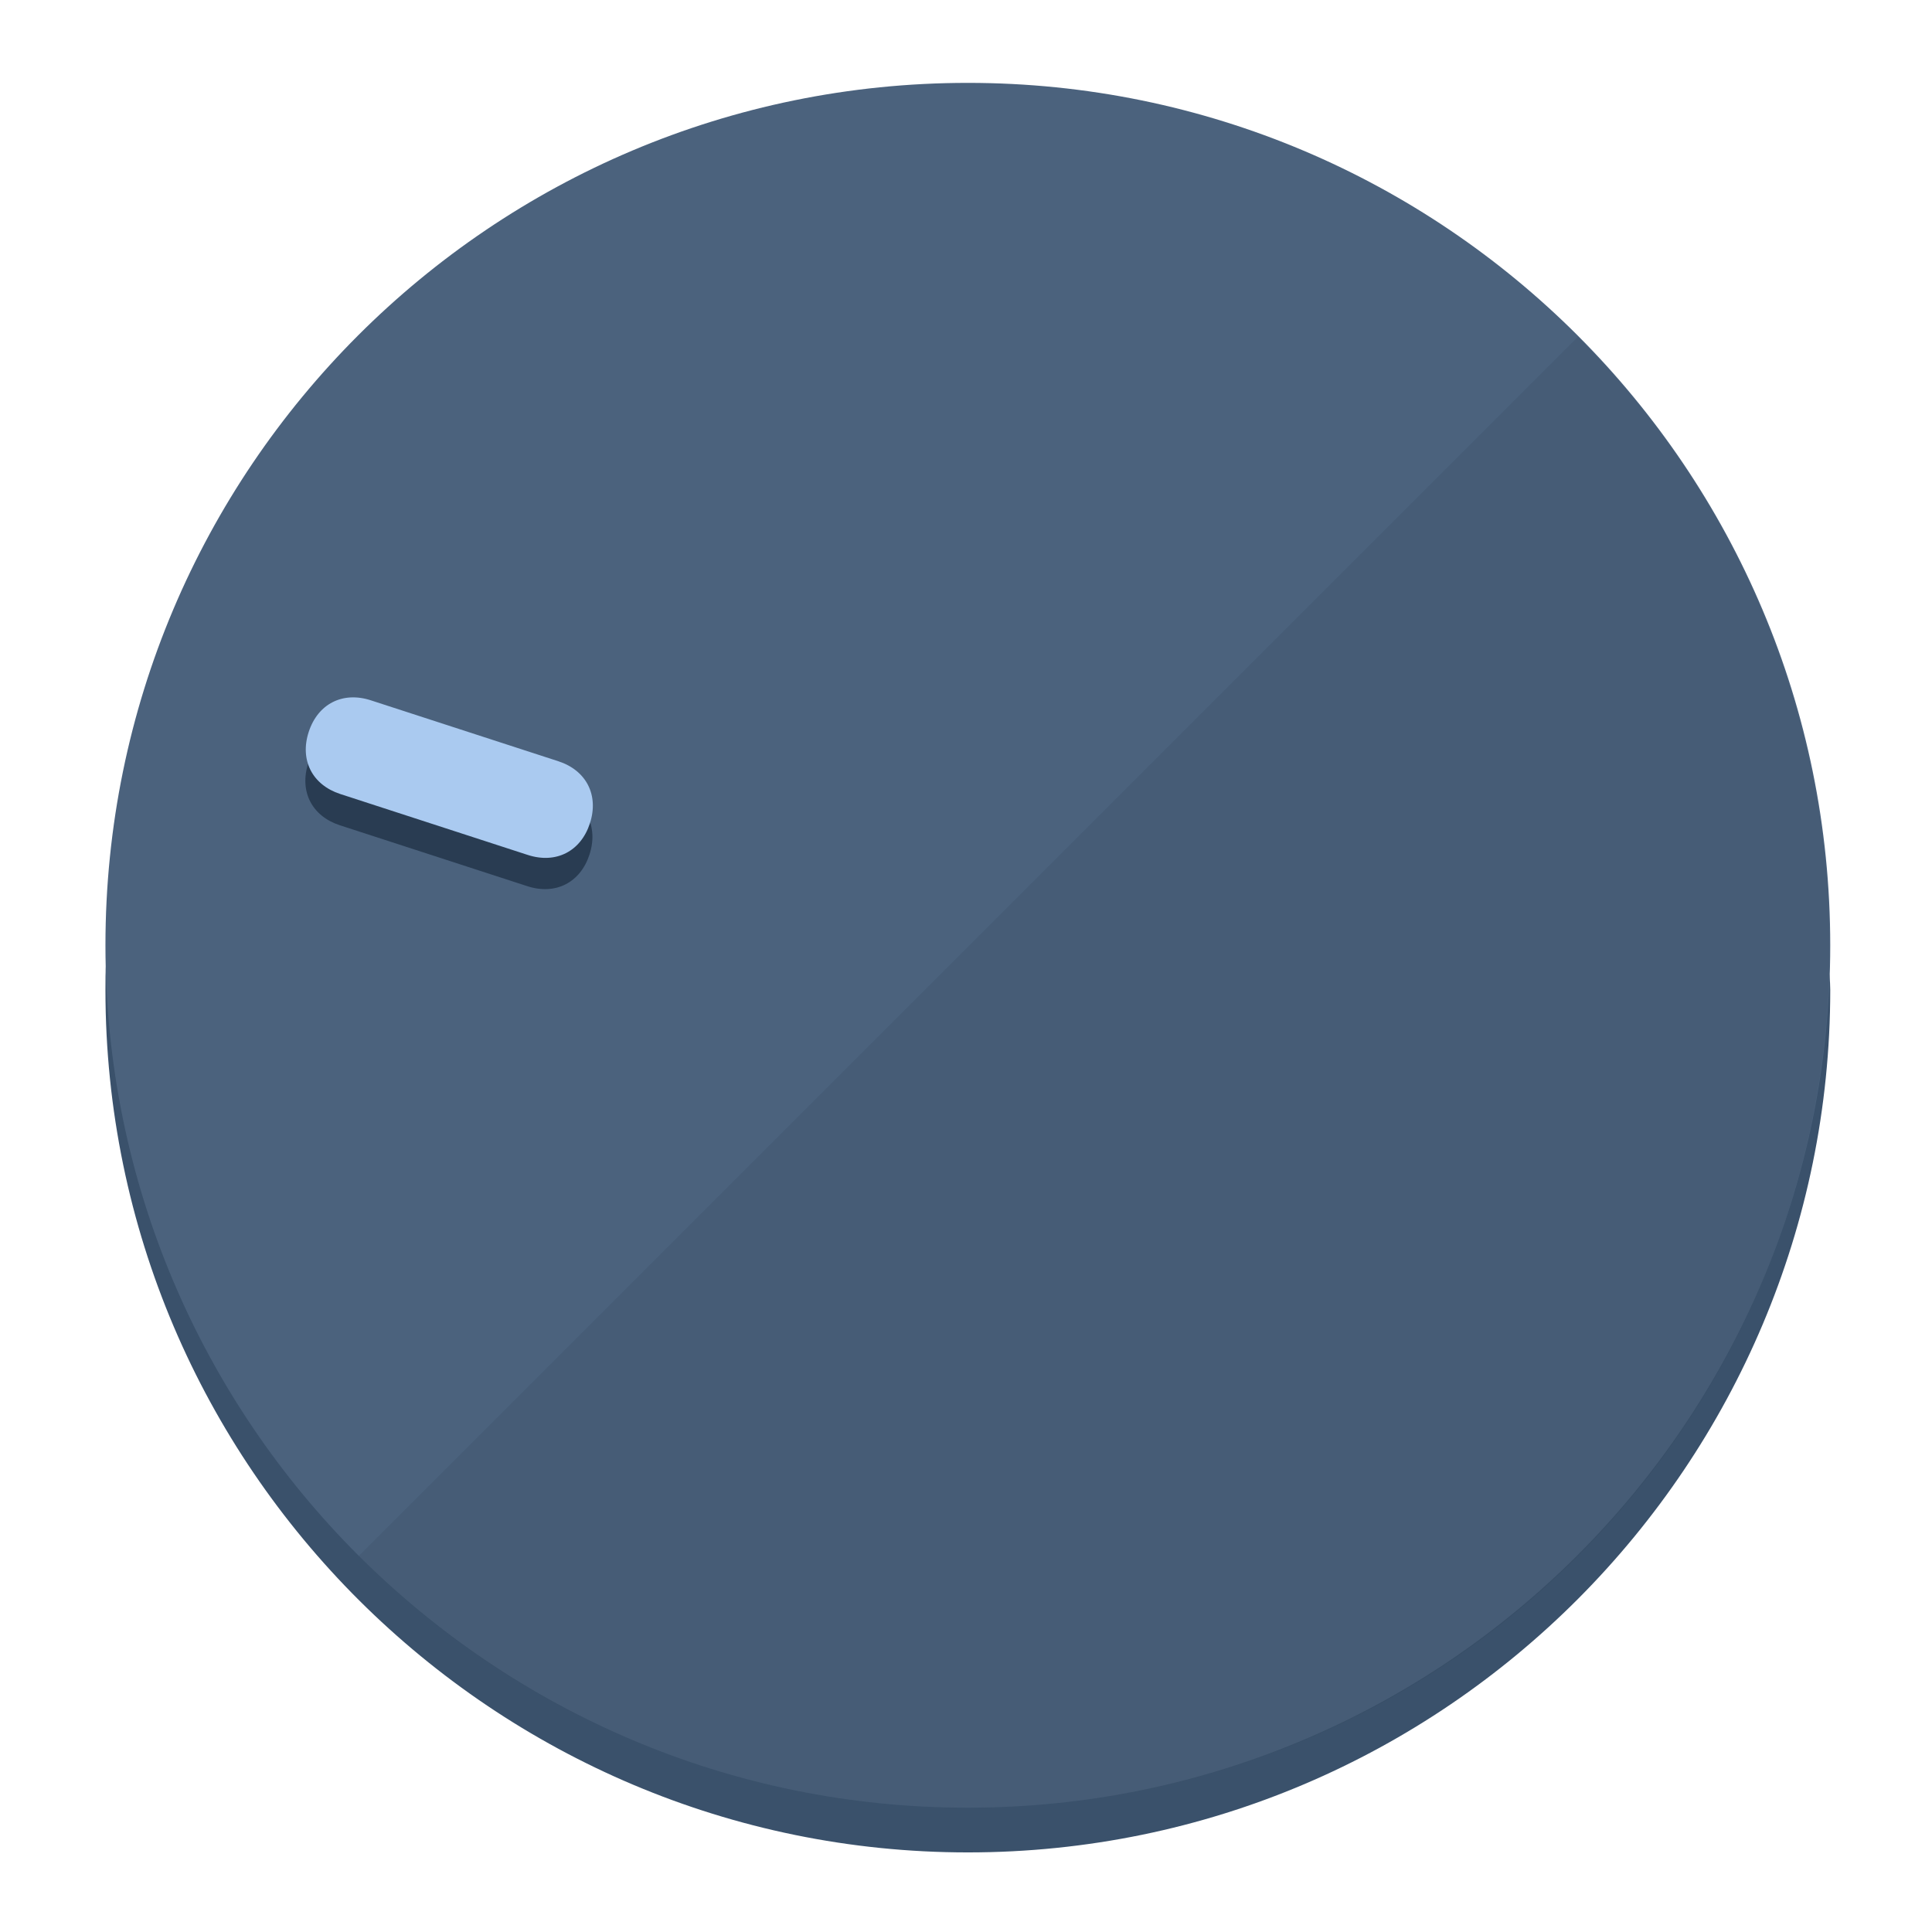
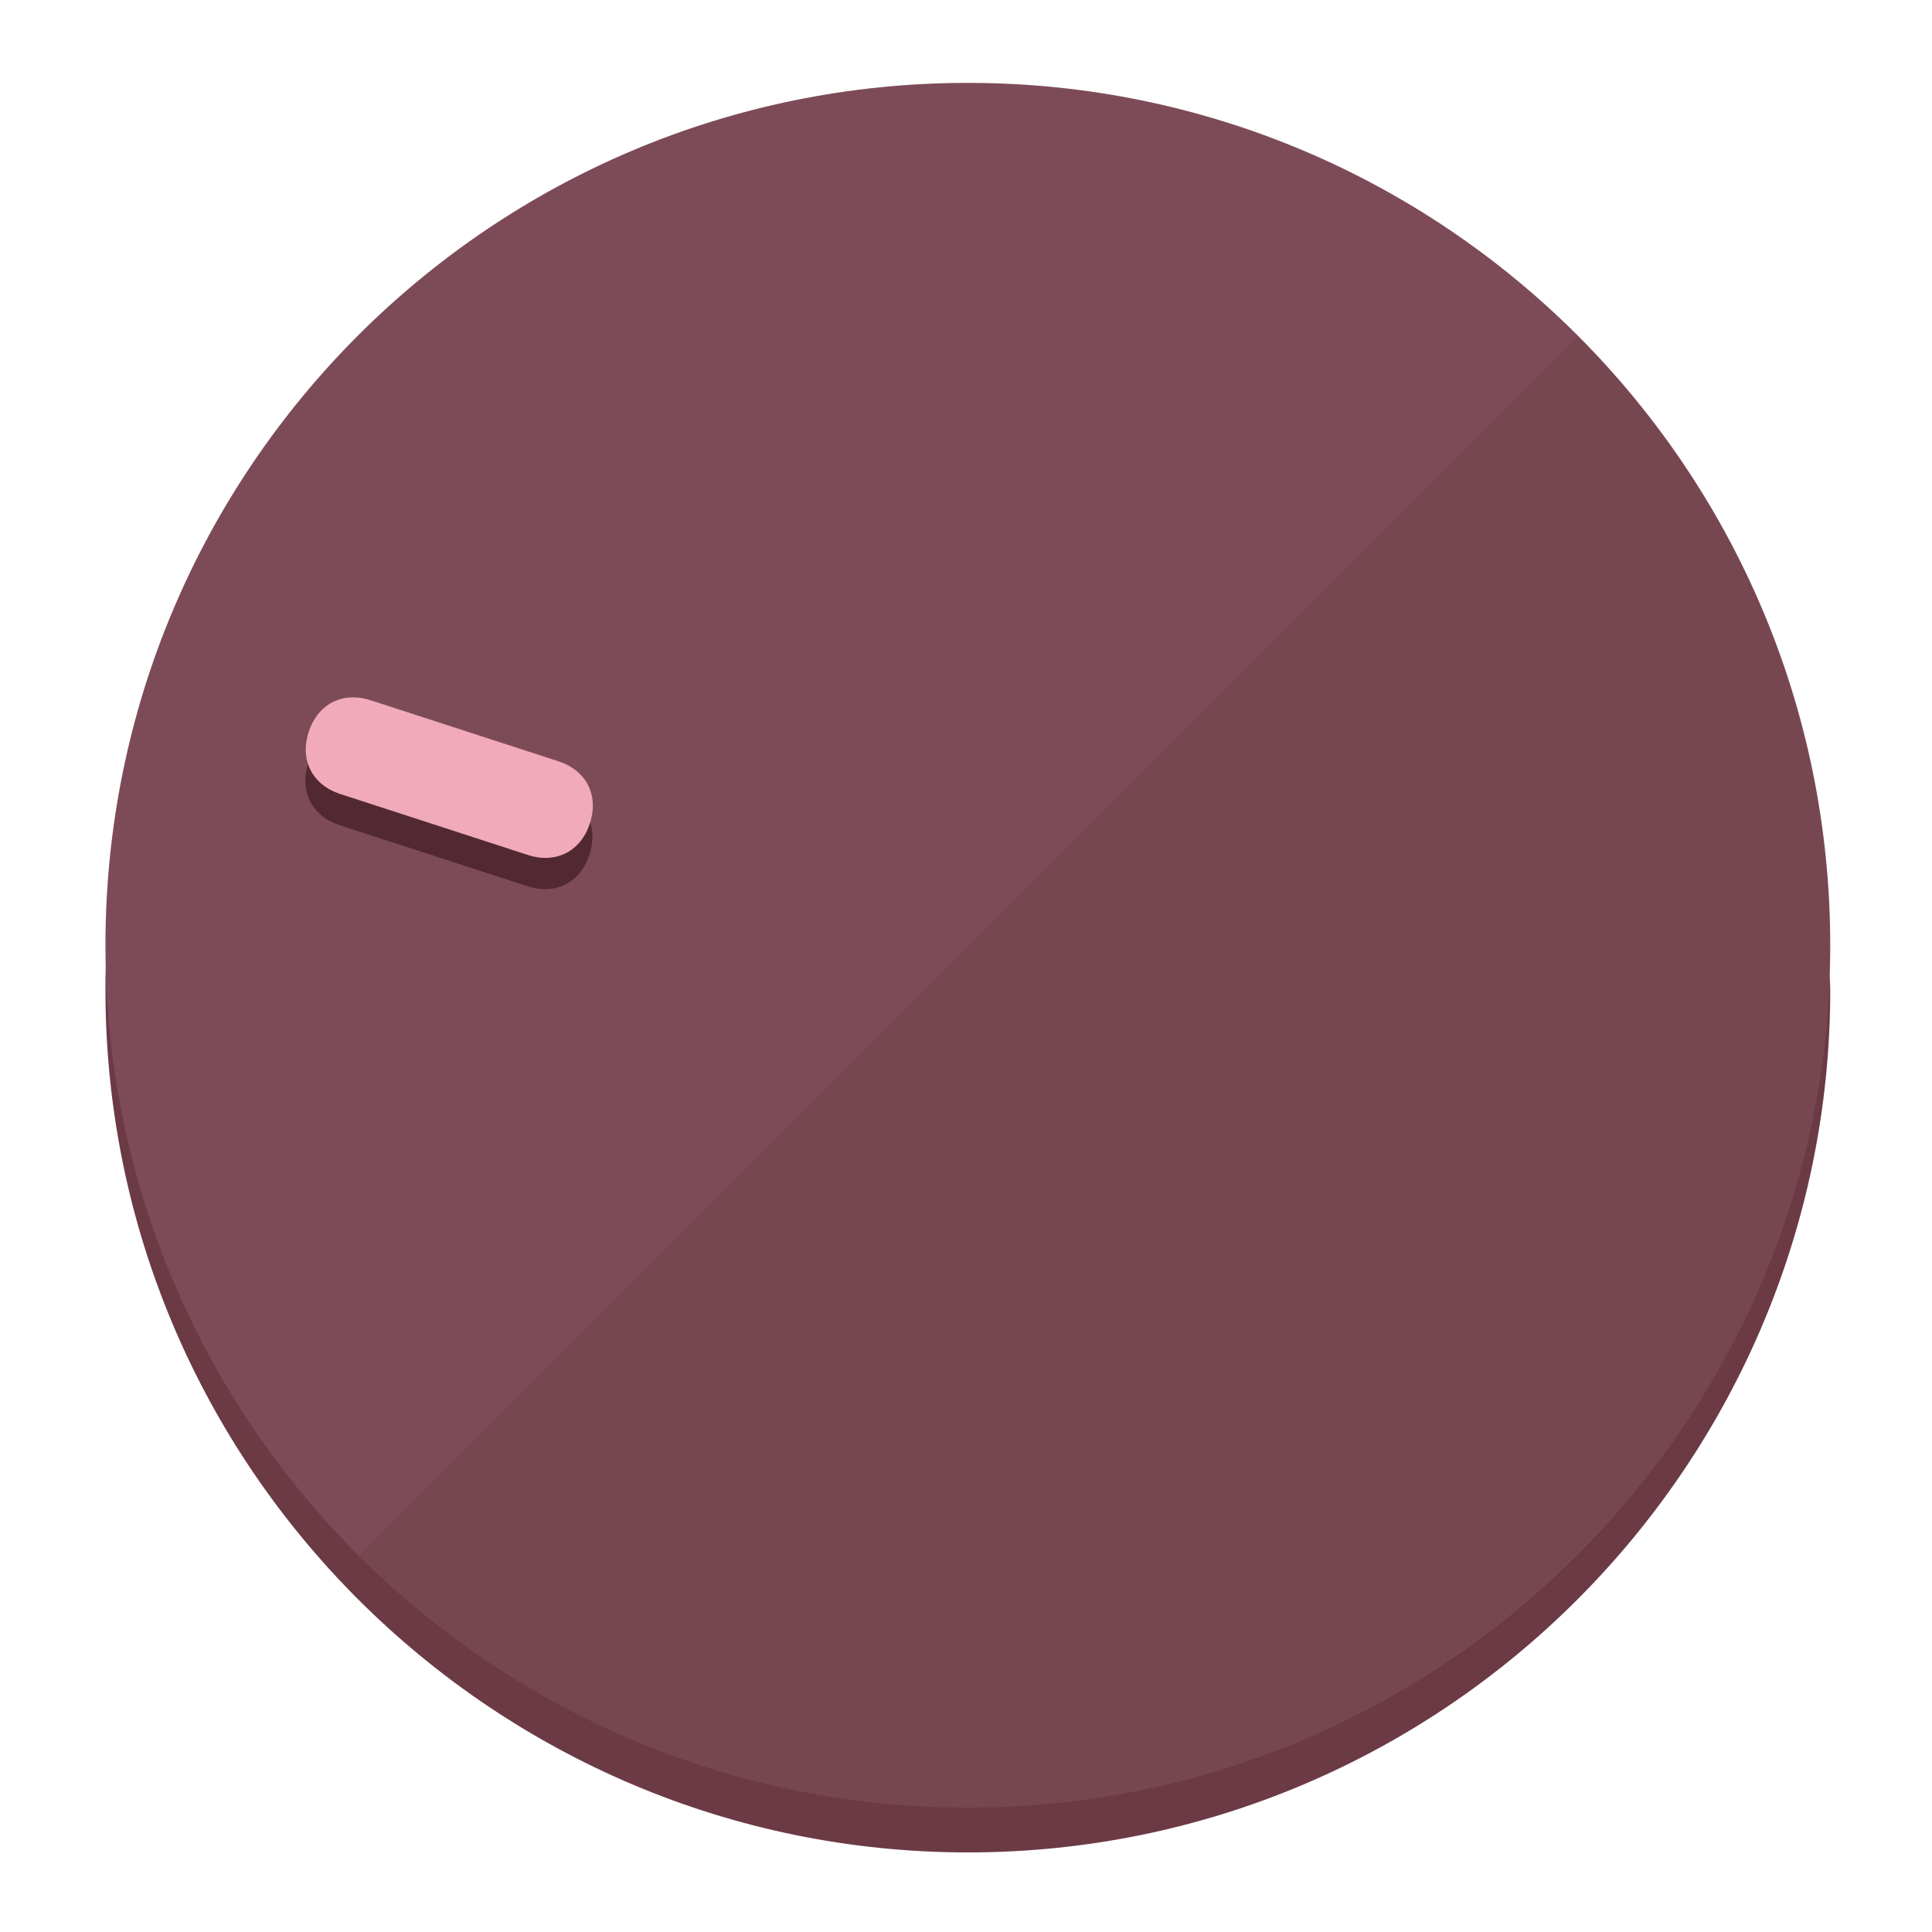
<svg xmlns="http://www.w3.org/2000/svg" height="120px" width="120px" version="1.1" id="Layer_1" viewBox="0 0 496.8 496.8" xml:space="preserve">
  <defs id="defs23" />
  <g id="g3158">
-     <path style="display:inline;fill:#3A516B;fill-opacity:1;stroke-width:1.584" d="m 248.875,445.92 c 116.582,0 212.89,-91.238 220.493,-205.286 0,5.069 1.267,8.87 1.267,13.939 0,121.651 -98.842,221.76 -221.76,221.76 -121.651,0 -221.76,-98.842 -221.76,-221.76 0,-5.069 0,-8.87 1.267,-13.939 7.603,114.048 103.91,205.286 220.493,205.286 z" id="path8" />
-     <circle style="display:inline;fill:#4B627D;fill-opacity:1;stroke-width:1.584" cx="248.875" cy="243.071" r="221.76" id="circle12" />
-     <path style="display:inline;fill:#293C52;fill-opacity:0.154;stroke-width:1.587" d="m 405.744,86.606 c 86.308,86.308 86.308,227.193 0,313.5 -86.308,86.308 -227.193,86.308 -313.5,0" id="path14" />
+     <path style="display:inline;fill:#6B3A45;fill-opacity:1;stroke-width:1.584" d="m 248.875,445.92 c 116.582,0 212.89,-91.238 220.493,-205.286 0,5.069 1.267,8.87 1.267,13.939 0,121.651 -98.842,221.76 -221.76,221.76 -121.651,0 -221.76,-98.842 -221.76,-221.76 0,-5.069 0,-8.87 1.267,-13.939 7.603,114.048 103.91,205.286 220.493,205.286 z" id="path8" />
+     <circle style="display:inline;fill:#7D4B57;fill-opacity:1;stroke-width:1.584" cx="248.875" cy="243.071" r="221.76" id="circle12" />
+     <path style="display:inline;fill:#522932;fill-opacity:0.154;stroke-width:1.587" d="m 405.744,86.606 c 86.308,86.308 86.308,227.193 0,313.5 -86.308,86.308 -227.193,86.308 -313.5,0" id="path14" />
  </g>
  <g id="g3198">
    <circle style="display:none;fill:#000000;fill-opacity:0;stroke-width:1.584" cx="-154.88" cy="311.577" r="221.76" id="circle12-3" transform="rotate(-72)" />
-     <path style="display:inline;fill:#293C52;fill-opacity:1;stroke-width:1.584" d="m 143.448,203.776 c 7.231,2.35 10.485,8.737 8.136,15.968 v 0 c -2.35,7.231 -8.737,10.485 -15.968,8.136 L 87.409,212.216 c -7.231,-2.35 -10.485,-8.737 -8.136,-15.968 v 0 c 2.35,-7.231 8.737,-10.485 15.968,-8.136 z" id="path3789" />
-     <path style="display:inline;fill:#AACAF0;stroke-width:1.584" d="m 143.557,195.742 c 7.231,2.35 10.485,8.737 8.136,15.968 v 0 c -2.35,7.231 -8.737,10.485 -15.968,8.136 L 87.518,204.182 c -7.231,-2.35 -10.485,-8.737 -8.136,-15.968 v 0 c 2.35,-7.231 8.737,-10.485 15.968,-8.136 z" id="path915" />
+     <path style="display:inline;fill:#522932;fill-opacity:1;stroke-width:1.584" d="m 143.448,203.776 c 7.231,2.35 10.485,8.737 8.136,15.968 v 0 c -2.35,7.231 -8.737,10.485 -15.968,8.136 L 87.409,212.216 c -7.231,-2.35 -10.485,-8.737 -8.136,-15.968 v 0 c 2.35,-7.231 8.737,-10.485 15.968,-8.136 z" id="path3789" />
+     <path style="display:inline;fill:#F0AABA;stroke-width:1.584" d="m 143.557,195.742 c 7.231,2.35 10.485,8.737 8.136,15.968 v 0 c -2.35,7.231 -8.737,10.485 -15.968,8.136 L 87.518,204.182 c -7.231,-2.35 -10.485,-8.737 -8.136,-15.968 v 0 c 2.35,-7.231 8.737,-10.485 15.968,-8.136 z" id="path915" />
  </g>
</svg>
